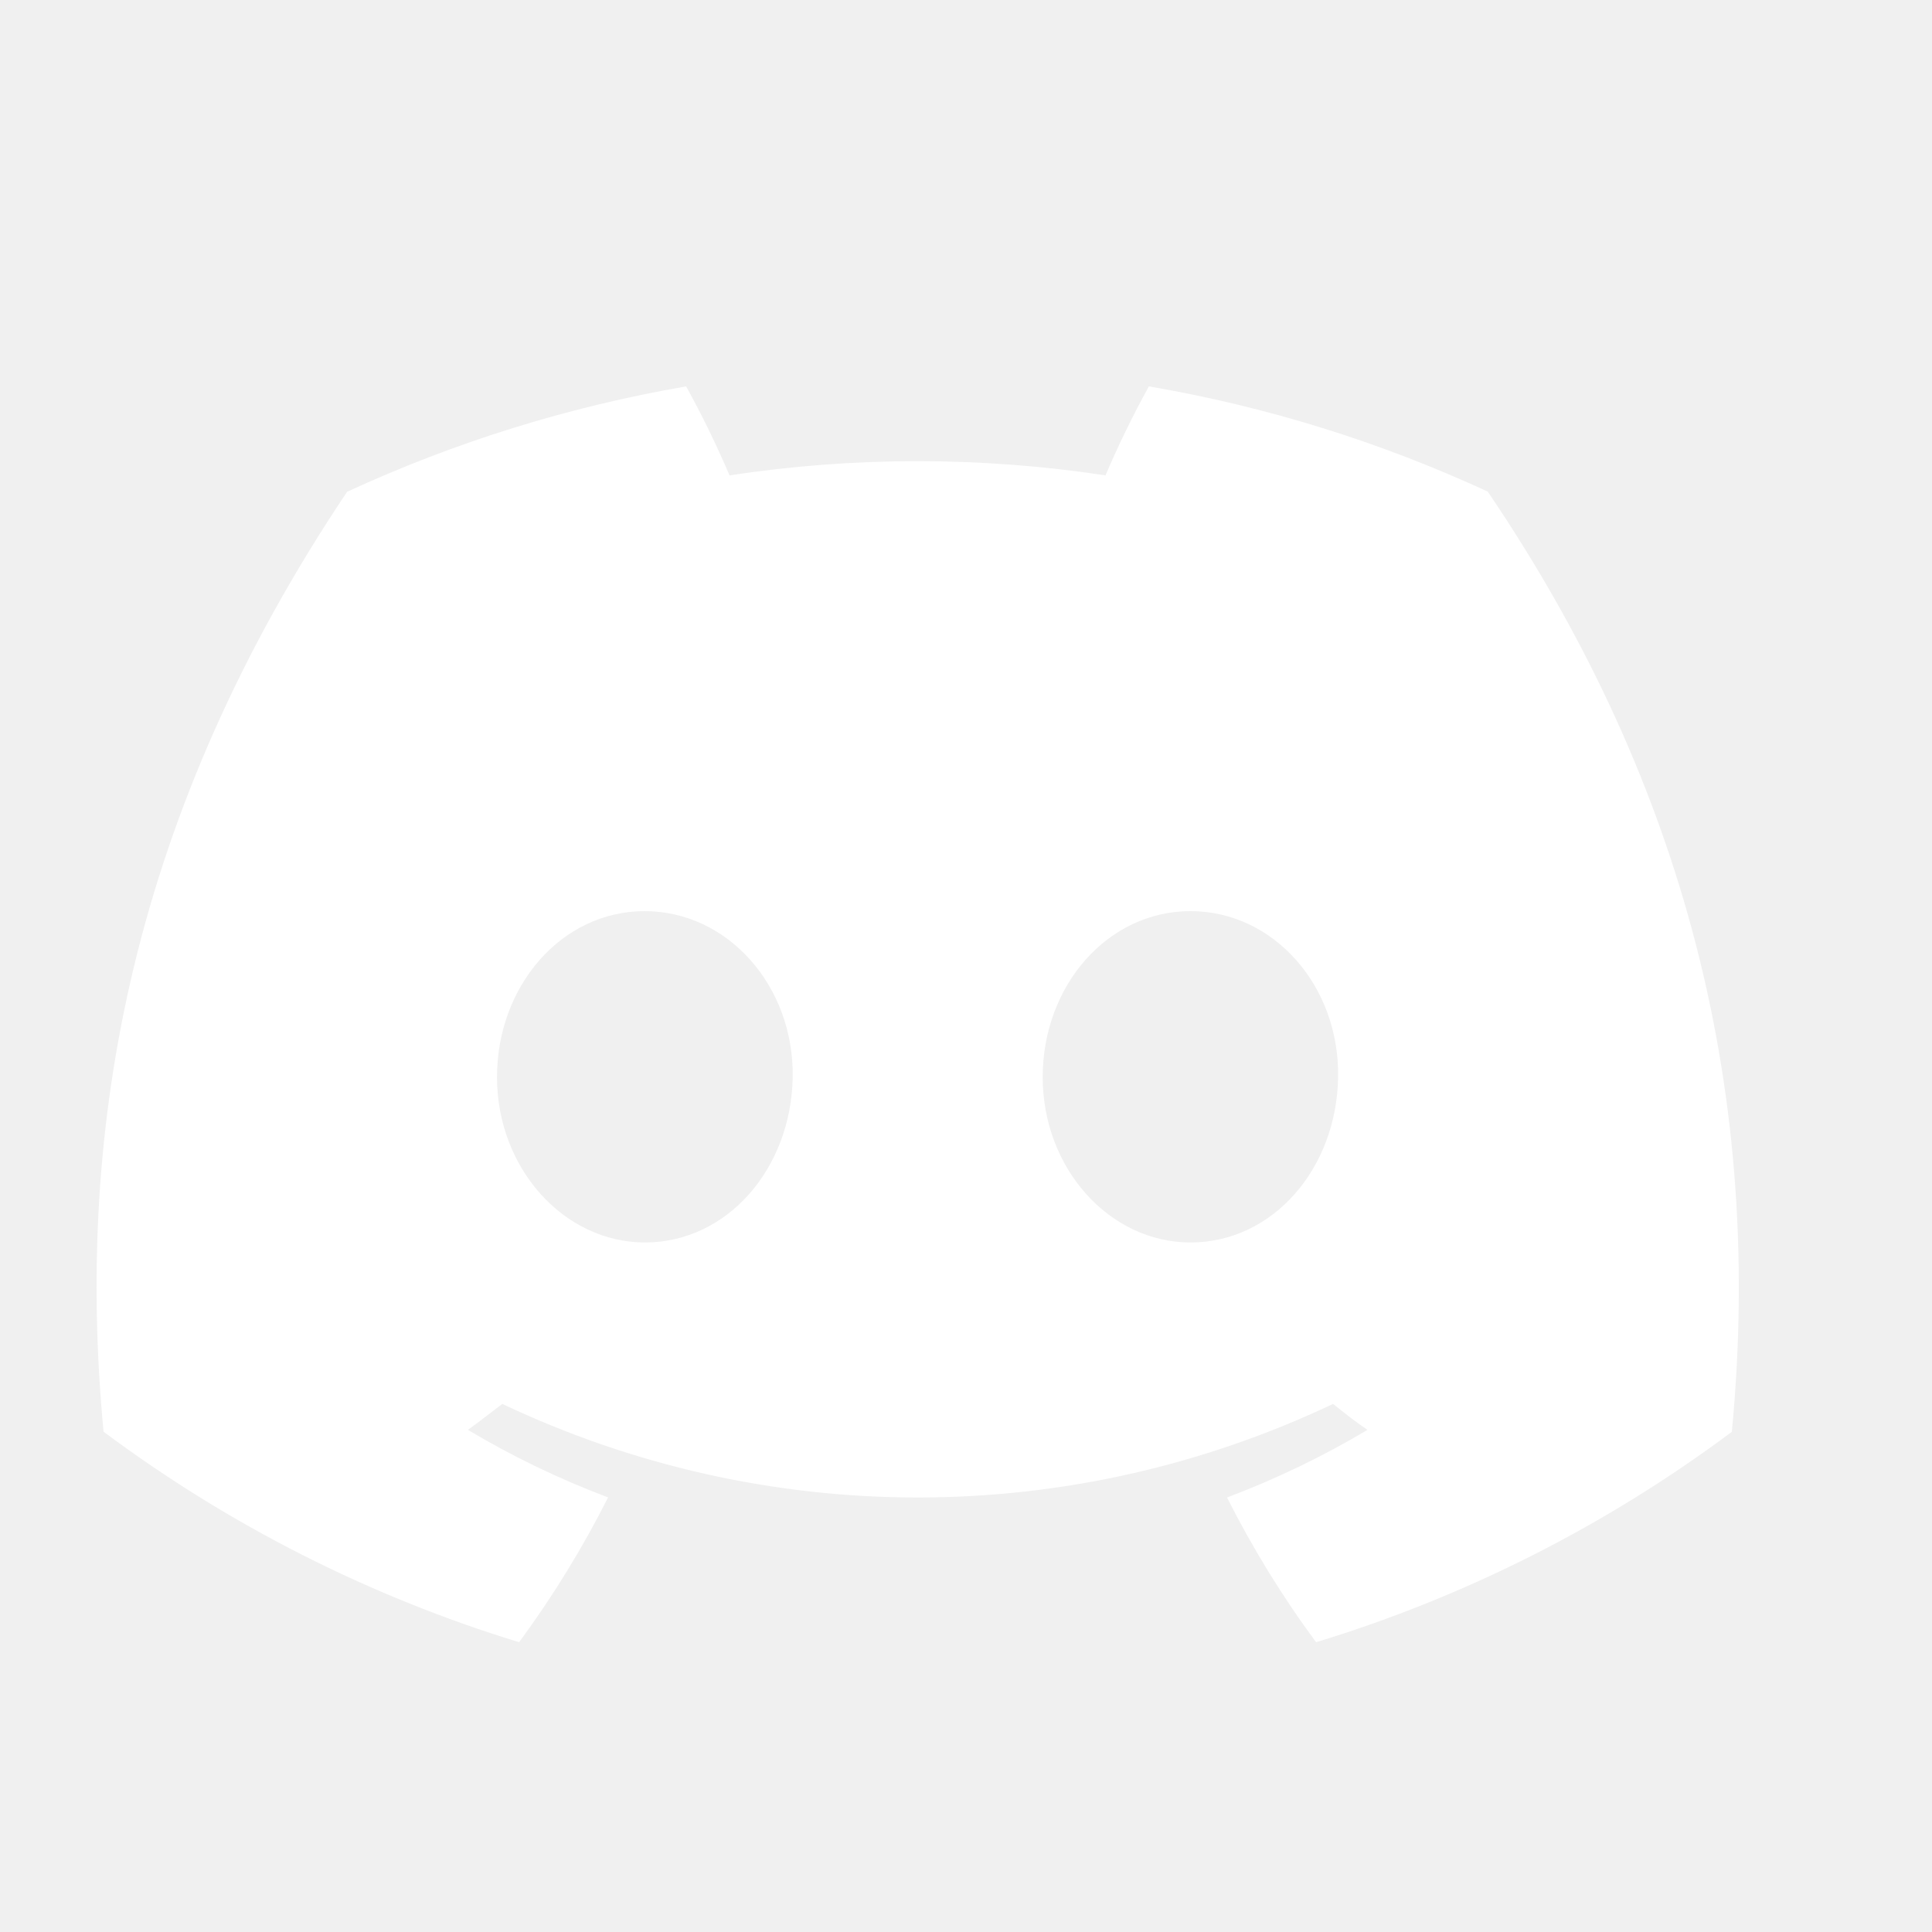
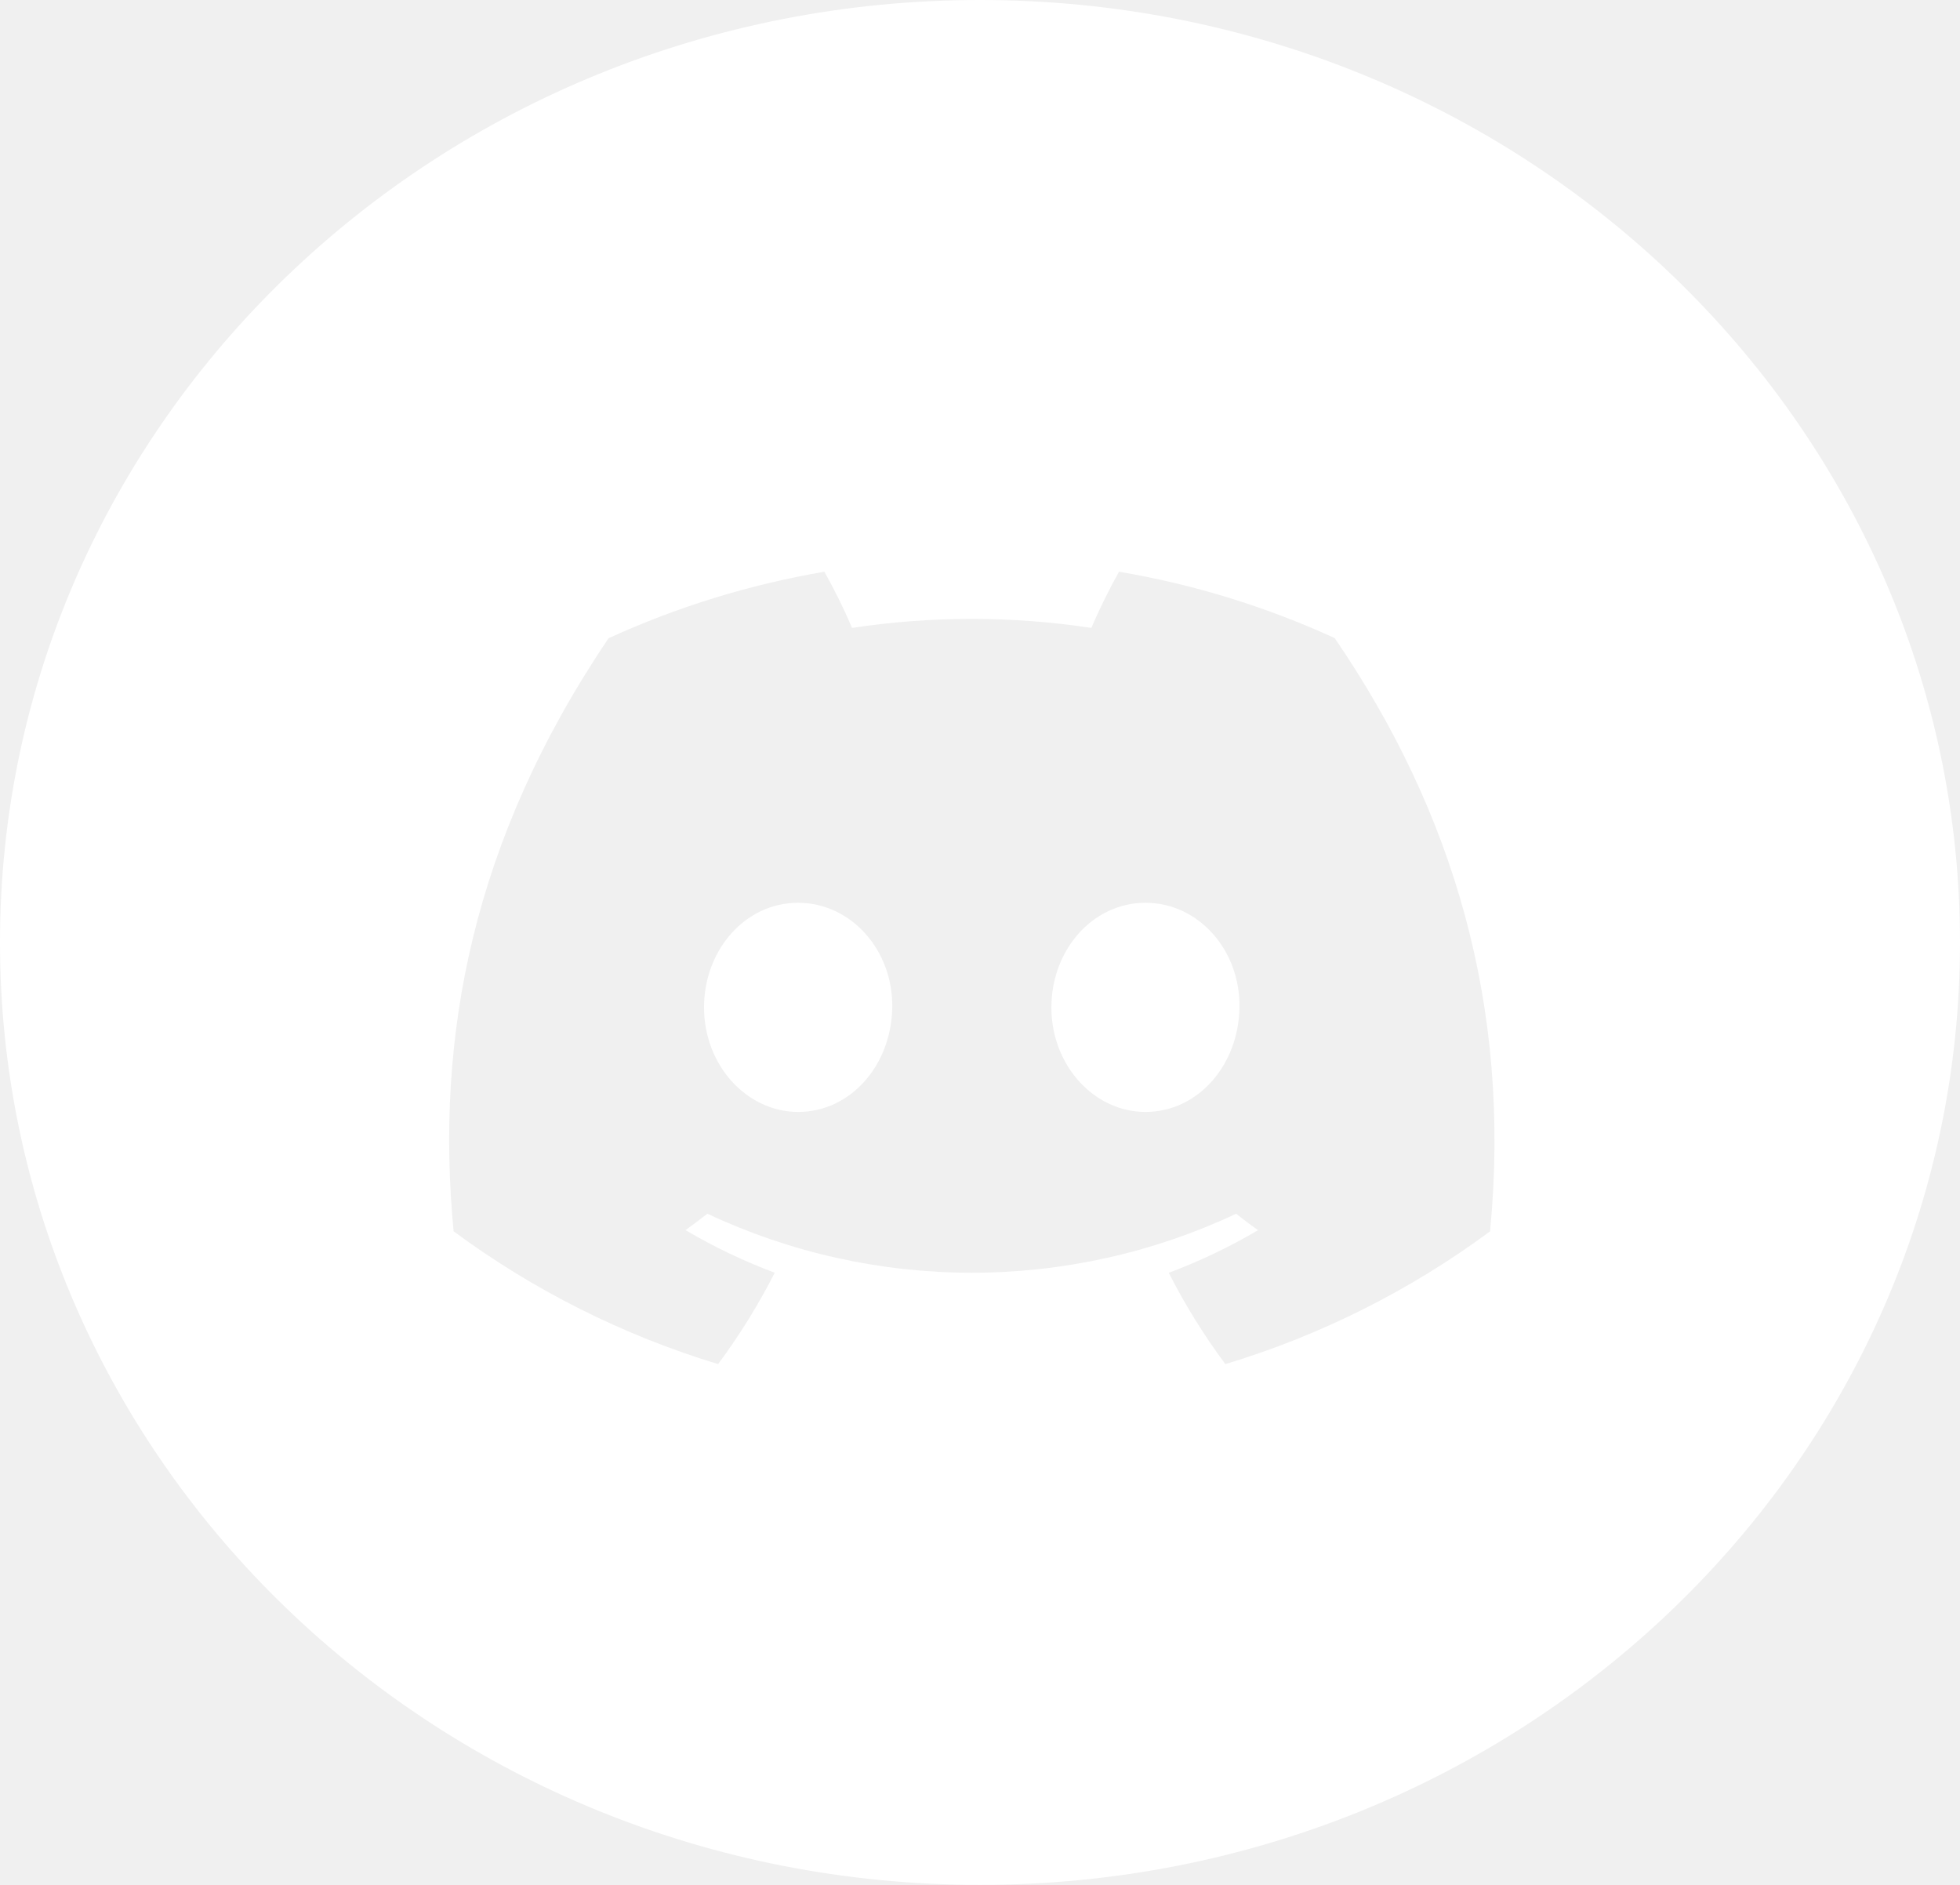
- <svg xmlns="http://www.w3.org/2000/svg" width="20" height="20" viewBox="0 0 20 20" fill="none">
-   <path d="M15.401 5.089C14.284 4.573 13.105 4.207 11.893 4C11.728 4.299 11.578 4.607 11.444 4.921C10.154 4.725 8.842 4.725 7.552 4.921C7.418 4.607 7.268 4.299 7.103 4C5.891 4.209 4.711 4.575 3.593 5.091C1.373 8.405 0.771 11.636 1.072 14.821C2.372 15.79 3.827 16.527 5.374 17C5.722 16.527 6.03 16.026 6.295 15.501C5.792 15.312 5.306 15.078 4.844 14.802C4.966 14.713 5.085 14.621 5.2 14.533C6.545 15.171 8.013 15.502 9.5 15.502C10.987 15.502 12.455 15.171 13.8 14.533C13.916 14.628 14.036 14.72 14.156 14.802C13.693 15.078 13.206 15.312 12.702 15.502C12.967 16.027 13.275 16.528 13.624 17C15.172 16.529 16.628 15.792 17.928 14.822C18.281 11.129 17.325 7.927 15.401 5.089ZM6.676 12.862C5.838 12.862 5.145 12.095 5.145 11.15C5.145 10.206 5.814 9.432 6.673 9.432C7.533 9.432 8.22 10.206 8.206 11.15C8.191 12.095 7.53 12.862 6.676 12.862ZM12.324 12.862C11.484 12.862 10.794 12.095 10.794 11.15C10.794 10.206 11.463 9.432 12.324 9.432C13.185 9.432 13.867 10.206 13.852 11.15C13.838 12.095 13.178 12.862 12.324 12.862Z" fill="white" />
+ <svg xmlns="http://www.w3.org/2000/svg" width="26" height="25" viewBox="0 0 26 25" fill="none">
+   <path fill-rule="evenodd" clip-rule="evenodd" d="M13 0C5.82 0 0 5.596 0 12.5C0 19.404 5.82 25 13 25C20.18 25 26 19.404 26 12.5C26 5.596 20.18 0 13 0ZM14.844 7.583C15.832 7.75 16.794 8.046 17.705 8.463C19.274 10.758 20.054 13.346 19.766 16.332C18.706 17.116 17.518 17.712 16.255 18.093C15.971 17.711 15.719 17.306 15.504 16.882C15.915 16.728 16.311 16.539 16.689 16.316C16.591 16.249 16.494 16.175 16.399 16.098C15.302 16.614 14.104 16.881 12.892 16.881C11.679 16.881 10.481 16.614 9.384 16.098C9.29 16.17 9.193 16.244 9.094 16.316C9.471 16.538 9.867 16.727 10.277 16.881C10.061 17.305 9.81 17.71 9.526 18.093C8.264 17.71 7.077 17.114 6.017 16.331C5.772 13.756 6.263 11.144 8.073 8.465C8.985 8.048 9.947 7.752 10.936 7.583C11.071 7.825 11.194 8.073 11.303 8.328C12.355 8.169 13.425 8.169 14.477 8.328C14.586 8.073 14.709 7.825 14.844 7.583ZM9.339 13.363C9.339 14.127 9.904 14.748 10.588 14.748C11.285 14.748 11.824 14.127 11.836 13.363C11.848 12.6 11.287 11.974 10.586 11.974C9.885 11.974 9.339 12.6 9.339 13.363ZM13.947 13.363C13.947 14.127 14.51 14.748 15.195 14.748C15.892 14.748 16.43 14.127 16.442 13.363C16.454 12.6 15.897 11.974 15.195 11.974C14.493 11.974 13.947 12.6 13.947 13.363Z" fill="white" />
</svg>
